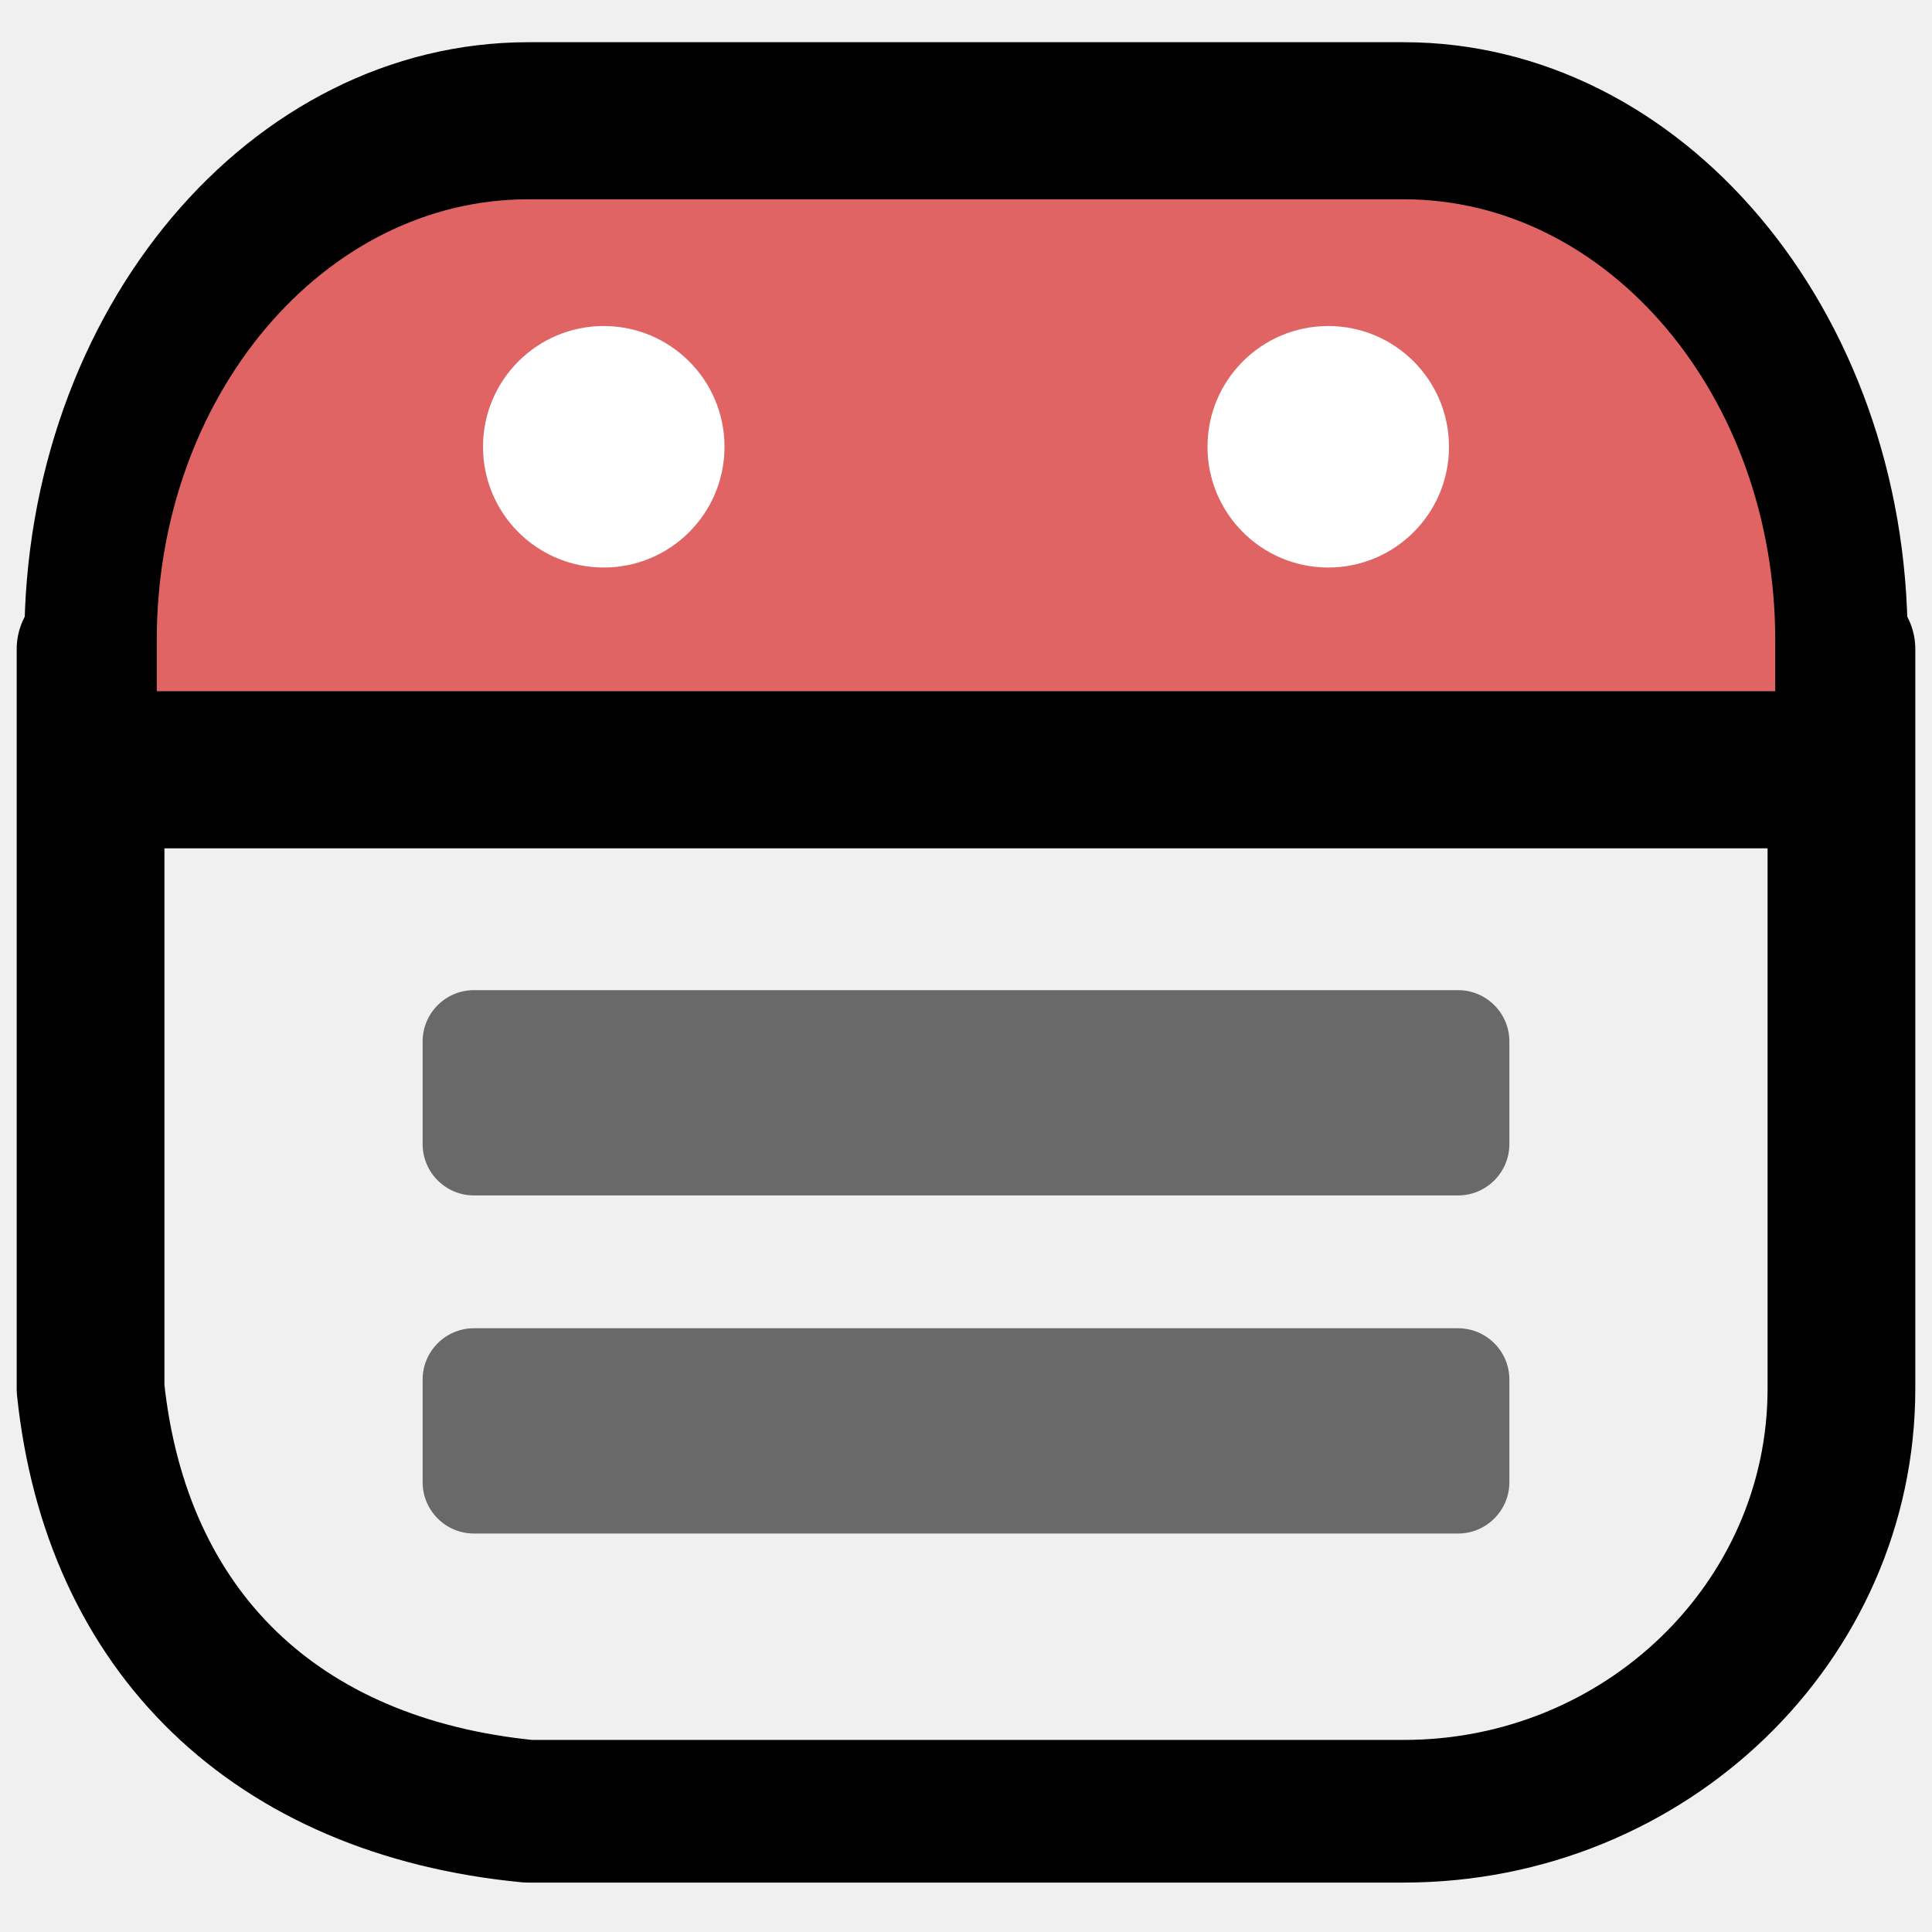
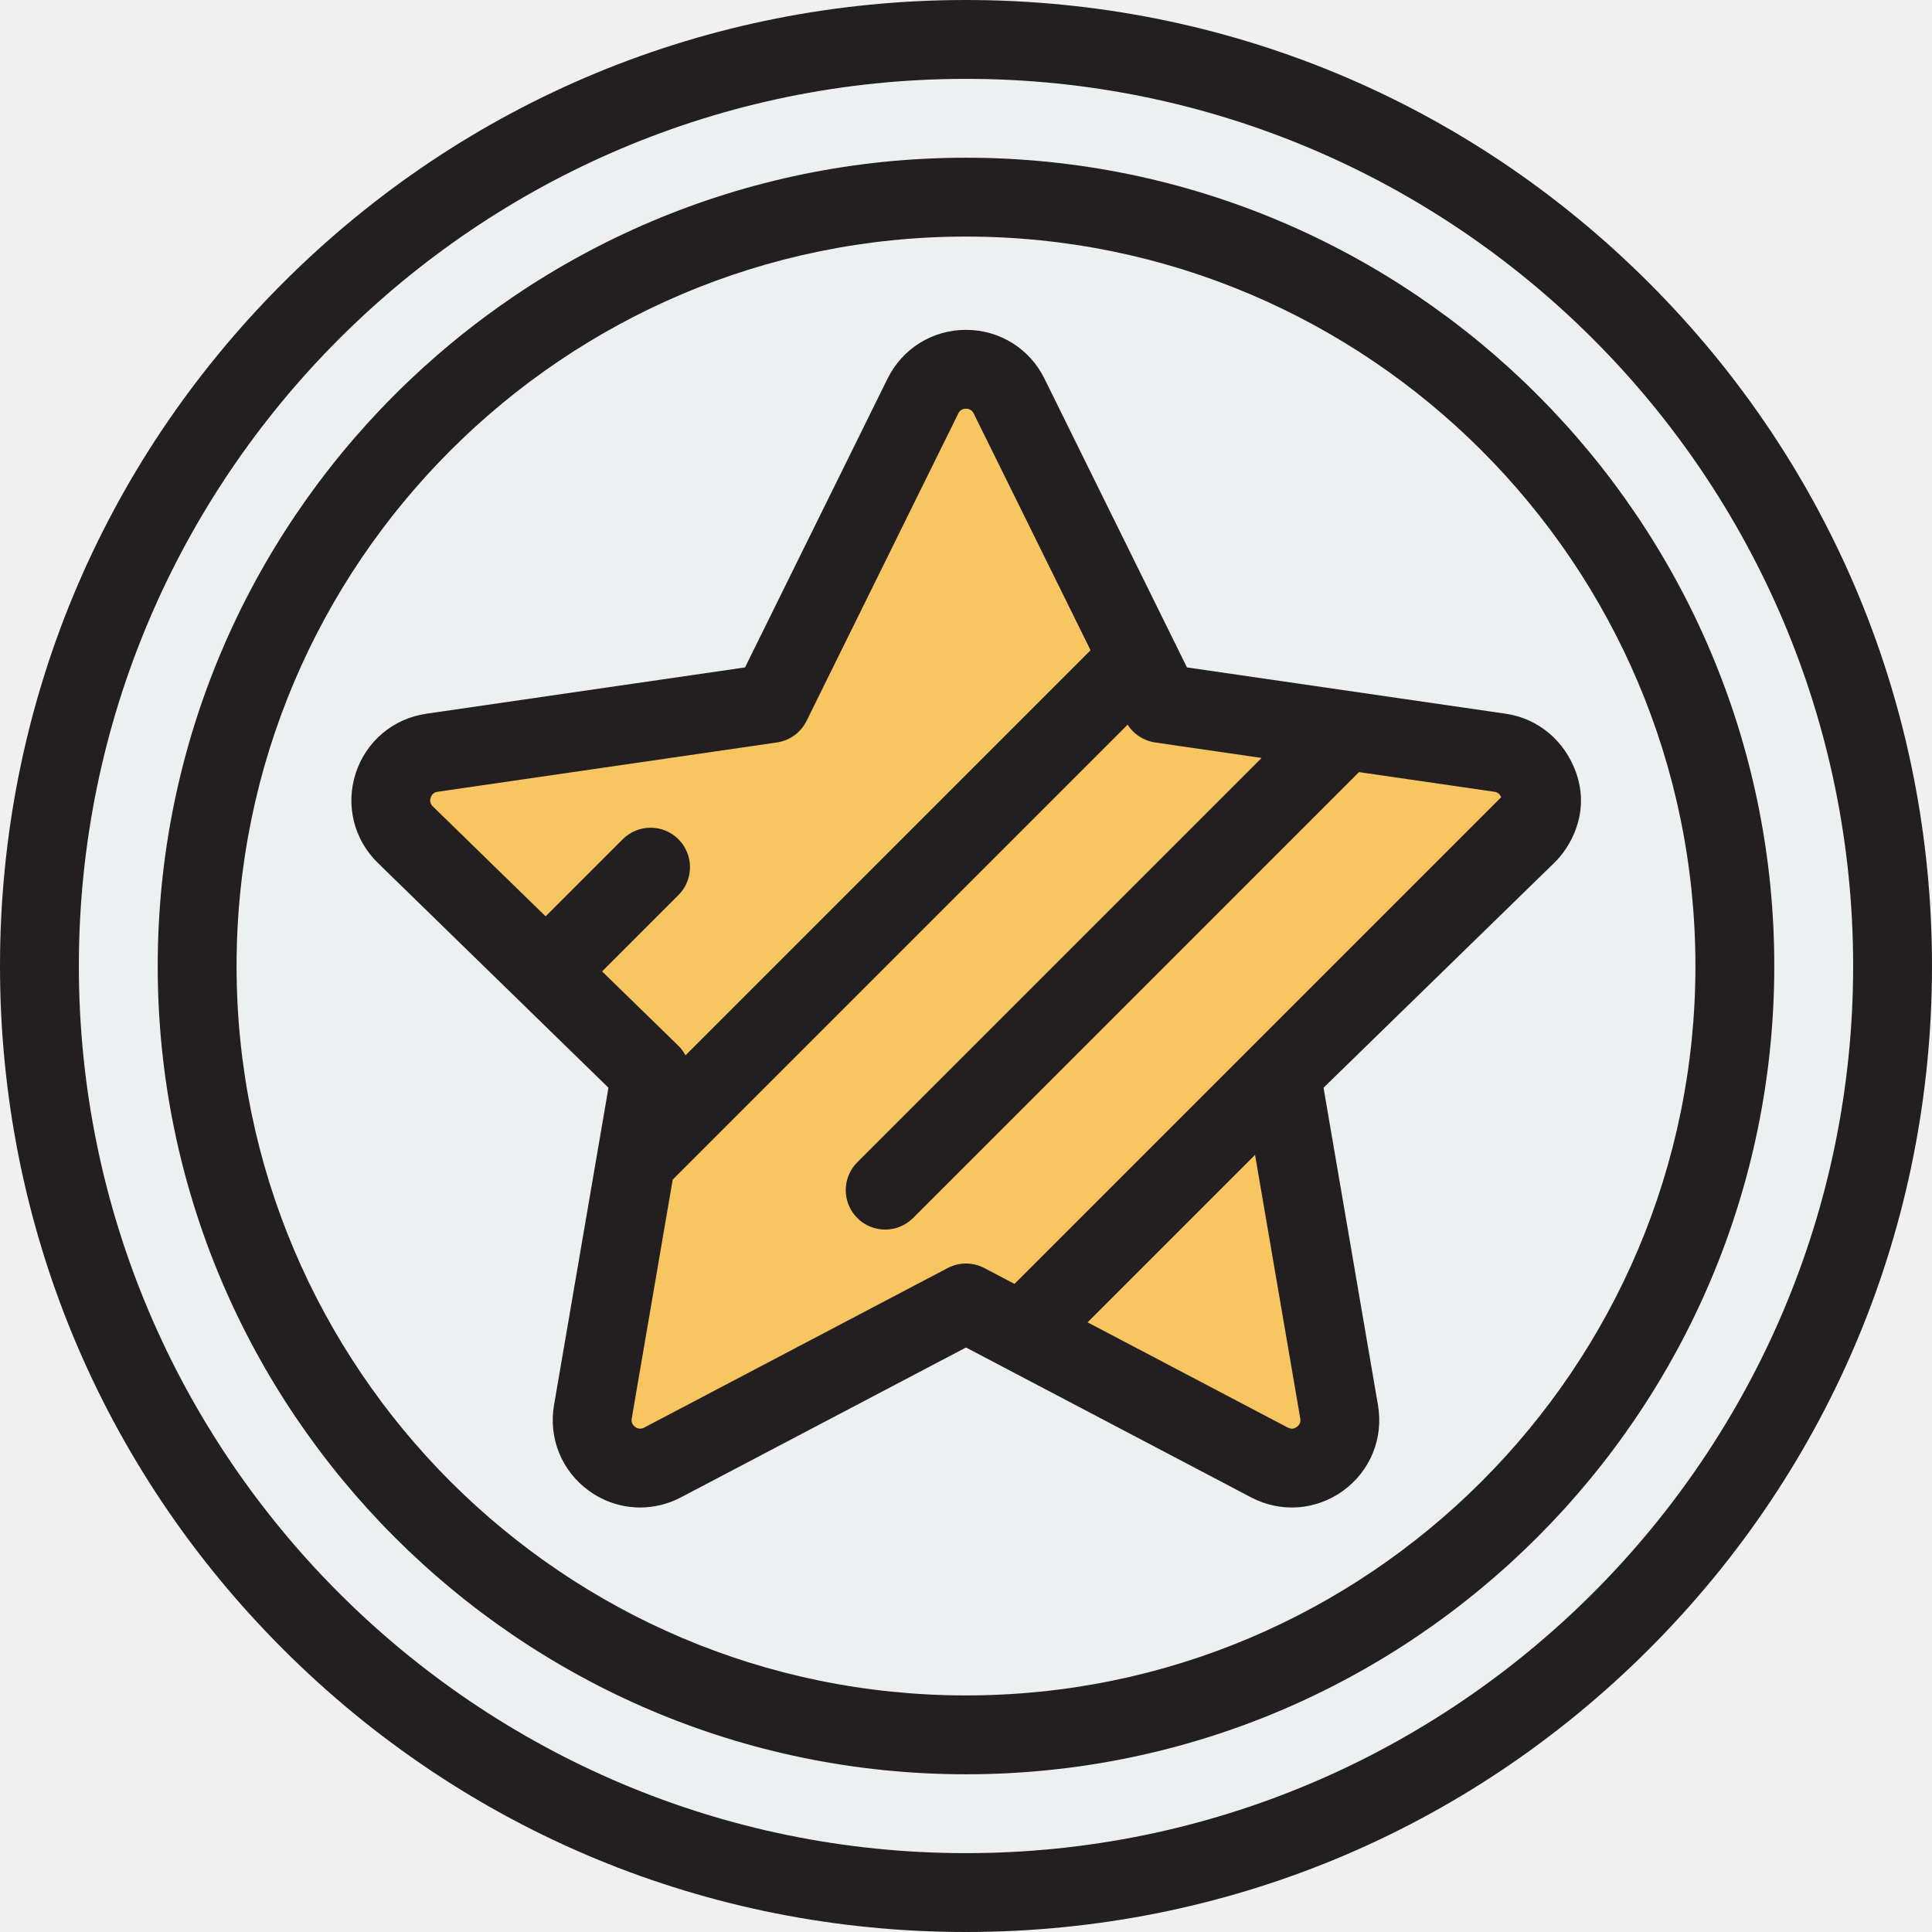
- <svg xmlns="http://www.w3.org/2000/svg" width="100%" height="100%" viewBox="0 0 16 16" version="1.1" xml:space="preserve" style="fill-rule:evenodd;clip-rule:evenodd;stroke-linecap:round;stroke-linejoin:round;stroke-miterlimit:1.5;">
-   <g transform="matrix(0.90625,0,0,0.875,0.75,1)">
-     <path d="M16,12C16,14.208 14.208,16 12,16L4,16C1.695,15.767 0.233,14.305 0,12L0,5L16,5L16,12Z" style="fill:none;stroke:black;stroke-width:1.35px;" />
-     <g transform="matrix(1,0,0,1.22857,1.11022e-16,-2.22045e-16)">
-       <path d="M0,4C0,1.792 1.792,0 4,0L12,0C14.208,0 16,1.792 16,4L16,5L0,5L0,4Z" style="fill:rgb(224,100,100);stroke:black;stroke-width:1.21px;" />
-     </g>
+ <svg xmlns="http://www.w3.org/2000/svg" version="1.1" id="Layer_1" x="0px" y="0px" viewBox="0 0 512 512" style="enable-background:new 0 0 512 512;" xml:space="preserve">
+   <circle style="fill:#ECF0F1;" cx="256" cy="256" r="245.551" />
+   <path style="fill:#F8C660;" d="M256,345.295l-80.407,42.272c-9.34,4.911-20.257-3.021-18.473-13.422l15.357-89.535l-65.051-63.409  c-7.557-7.365-3.387-20.199,7.056-21.716l89.898-13.063l40.203-81.461c4.671-9.463,18.163-9.463,22.834,0l40.203,81.461  l89.898,13.063c10.443,1.517,14.613,14.351,7.056,21.716l-65.051,63.409l15.357,89.535c1.784,10.401-9.132,18.332-18.473,13.422  L256,345.295z" />
+   <g>
+     <path style="fill:#231F20;" d="M437.019,74.981C388.668,26.628,324.38,0,256,0S123.332,26.628,74.981,74.981S0,187.62,0,256   s26.628,132.668,74.981,181.019S187.62,512,256,512s132.668-26.628,181.019-74.981S512,324.38,512,256   S485.372,123.332,437.019,74.981z M256,491.102C126.365,491.102,20.898,385.635,20.898,256S126.365,20.898,256,20.898   S491.102,126.365,491.102,256S385.635,491.102,256,491.102z" />
+     <path style="fill:#231F20;" d="M256,41.796C137.887,41.796,41.796,137.887,41.796,256S137.887,470.204,256,470.204   S470.204,374.113,470.204,256S374.113,41.796,256,41.796z M256,449.306c-106.589,0-193.306-86.717-193.306-193.306   S149.411,62.694,256,62.694S449.306,149.411,449.306,256S362.589,449.306,256,449.306z" />
+     <path style="fill:#231F20;" d="M417.735,204.921c-2.906-8.4-9.917-14.498-18.713-15.776l-84.462-12.273l-37.773-76.536   c-3.933-7.97-11.898-12.922-20.787-12.922c-8.889,0-16.853,4.951-20.787,12.921l-37.773,76.536l-84.462,12.273   c-8.796,1.278-15.966,7.323-18.713,15.776c-2.746,8.453-0.498,17.558,5.866,23.763l61.117,59.575l-14.428,84.121   c-1.503,8.76,2.031,17.448,9.222,22.672c4.064,2.952,8.817,4.451,13.604,4.451c3.683,0,7.387-0.889,10.808-2.687L256,357.1   l75.545,39.717c7.867,4.137,17.221,3.46,24.412-1.764c7.191-5.224,10.725-13.912,9.222-22.672l-14.428-84.121l61.117-59.575   C416.131,224.588,421.421,215.576,417.735,204.921z M159.56,257.43l20.237-20.237c4.08-4.08,4.08-10.697,0-14.778   c-4.08-4.081-10.697-4.08-14.778,0l-20.426,20.426l-29.876-29.121c-0.675-0.657-0.869-1.445-0.578-2.341   c0.29-0.895,0.911-1.418,1.843-1.554l89.898-13.063c3.403-0.494,6.346-2.632,7.867-5.716l40.205-81.462   c0.417-0.844,1.105-1.272,2.047-1.272s1.63,0.428,2.047,1.273l30.962,62.736L181.661,279.669c-0.497-0.925-1.12-1.788-1.891-2.54   L159.56,257.43z M251.138,336.046L170.73,378.32c-0.833,0.438-1.642,0.38-2.404-0.174c-0.762-0.554-1.067-1.305-0.908-2.233   l10.858-63.303l120.553-120.553c1.624,2.535,4.273,4.267,7.29,4.706l28.223,4.101l-107.15,107.15c-4.08,4.08-4.08,10.697,0,14.778   c2.041,2.04,4.715,3.06,7.388,3.06c2.674,0,5.349-1.021,7.388-3.06l118.178-118.178l35.87,5.212   c0.895,0.131,1.494,0.627,1.798,1.459L268.852,340.247l-7.99-4.2C257.818,334.446,254.182,334.446,251.138,336.046z    M343.674,378.145c-0.763,0.554-1.572,0.611-2.404,0.174l-53.046-27.888l44.377-44.377l11.982,69.858   C344.741,376.84,344.436,377.592,343.674,378.145z" />
  </g>
-   <g transform="matrix(1,0,0,1,3,-4.3)">
-     <circle cx="2" cy="8" r="1" style="fill:white;" />
-   </g>
-   <g transform="matrix(1,0,0,1,9,-4.3)">
-     <circle cx="2" cy="8" r="1" style="fill:white;" />
-   </g>
-   <g transform="matrix(0.9,0,0,1.7,0.8,-3.7)">
-     <path d="M13,7.25C13,7.112 12.788,7 12.528,7L3.472,7C3.212,7 3,7.112 3,7.25L3,7.75C3,7.888 3.212,8 3.472,8L12.528,8C12.788,8 13,7.888 13,7.75L13,7.25Z" style="fill:rgb(105,105,105);" />
-   </g>
-   <g transform="matrix(0.9,0,0,1.7,0.8,-0.9)">
-     <path d="M13,7.25C13,7.112 12.788,7 12.528,7L3.472,7C3.212,7 3,7.112 3,7.25L3,7.75C3,7.888 3.212,8 3.472,8L12.528,8C12.788,8 13,7.888 13,7.75L13,7.25Z" style="fill:rgb(105,105,105);" />
-   </g>
+   <g>
+ </g>
+   <g>
+ </g>
+   <g>
+ </g>
+   <g>
+ </g>
+   <g>
+ </g>
+   <g>
+ </g>
+   <g>
+ </g>
+   <g>
+ </g>
+   <g>
+ </g>
+   <g>
+ </g>
+   <g>
+ </g>
+   <g>
+ </g>
+   <g>
+ </g>
+   <g>
+ </g>
+   <g>
+ </g>
</svg>
